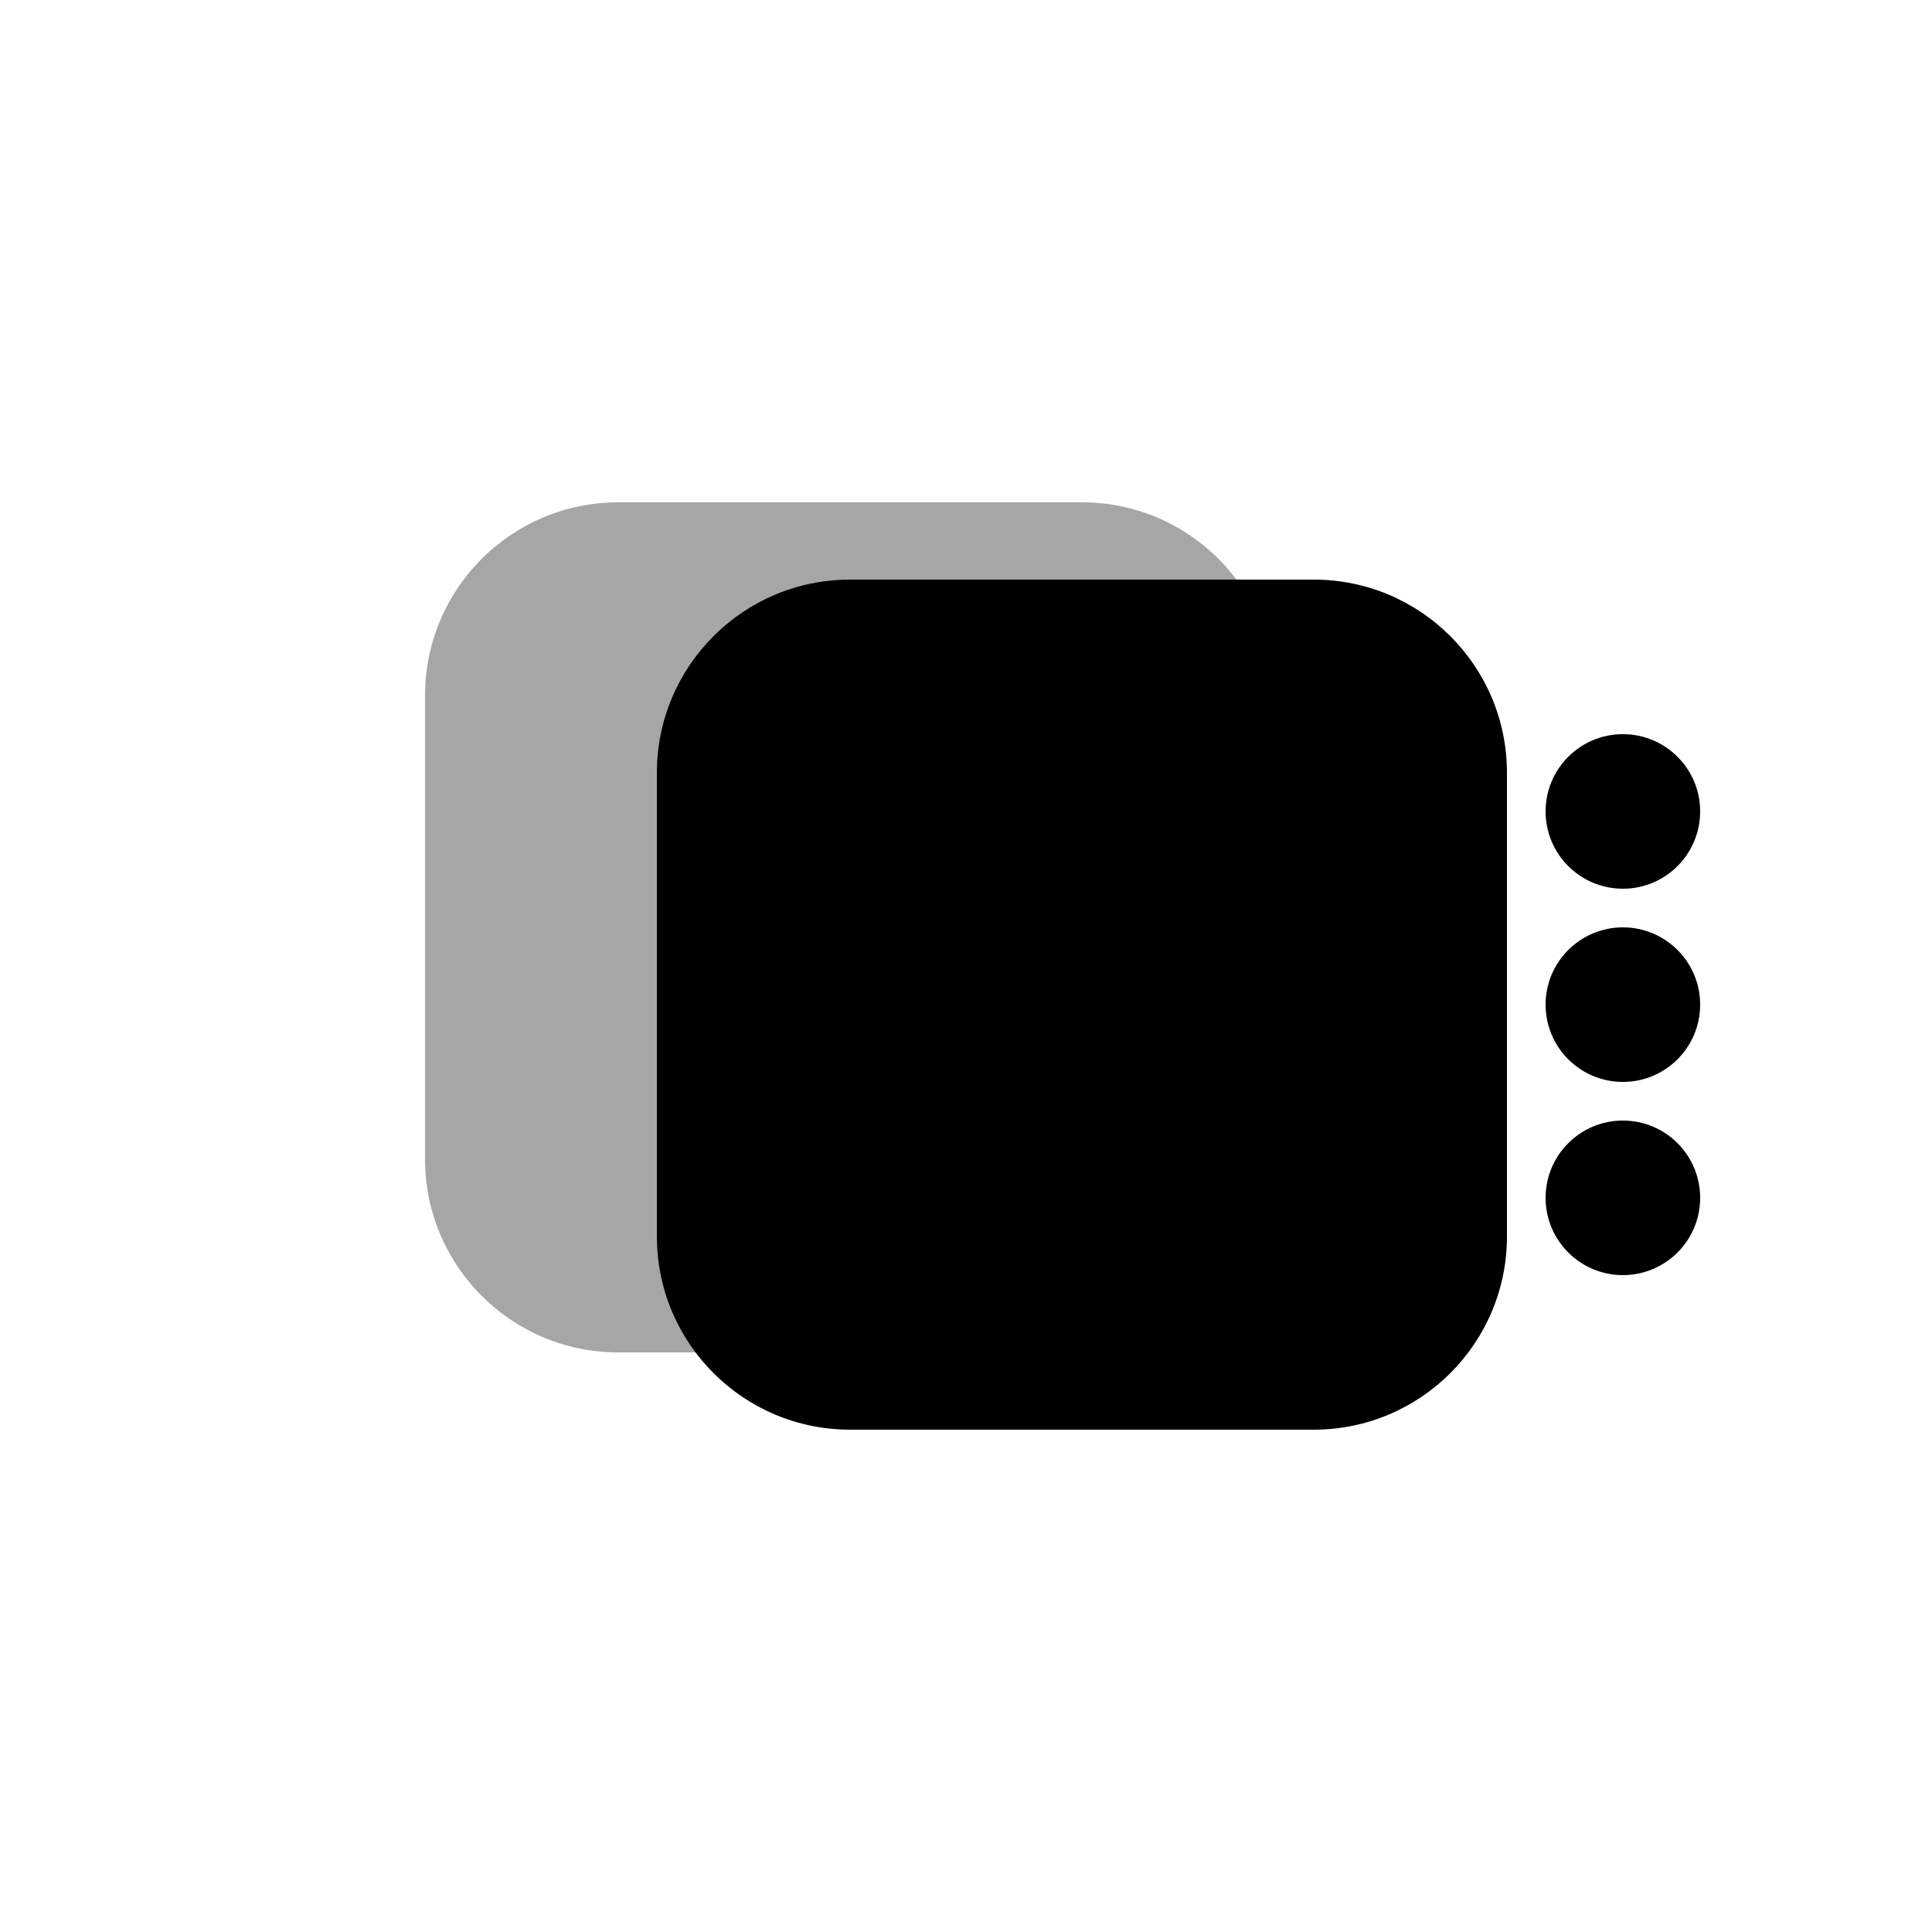
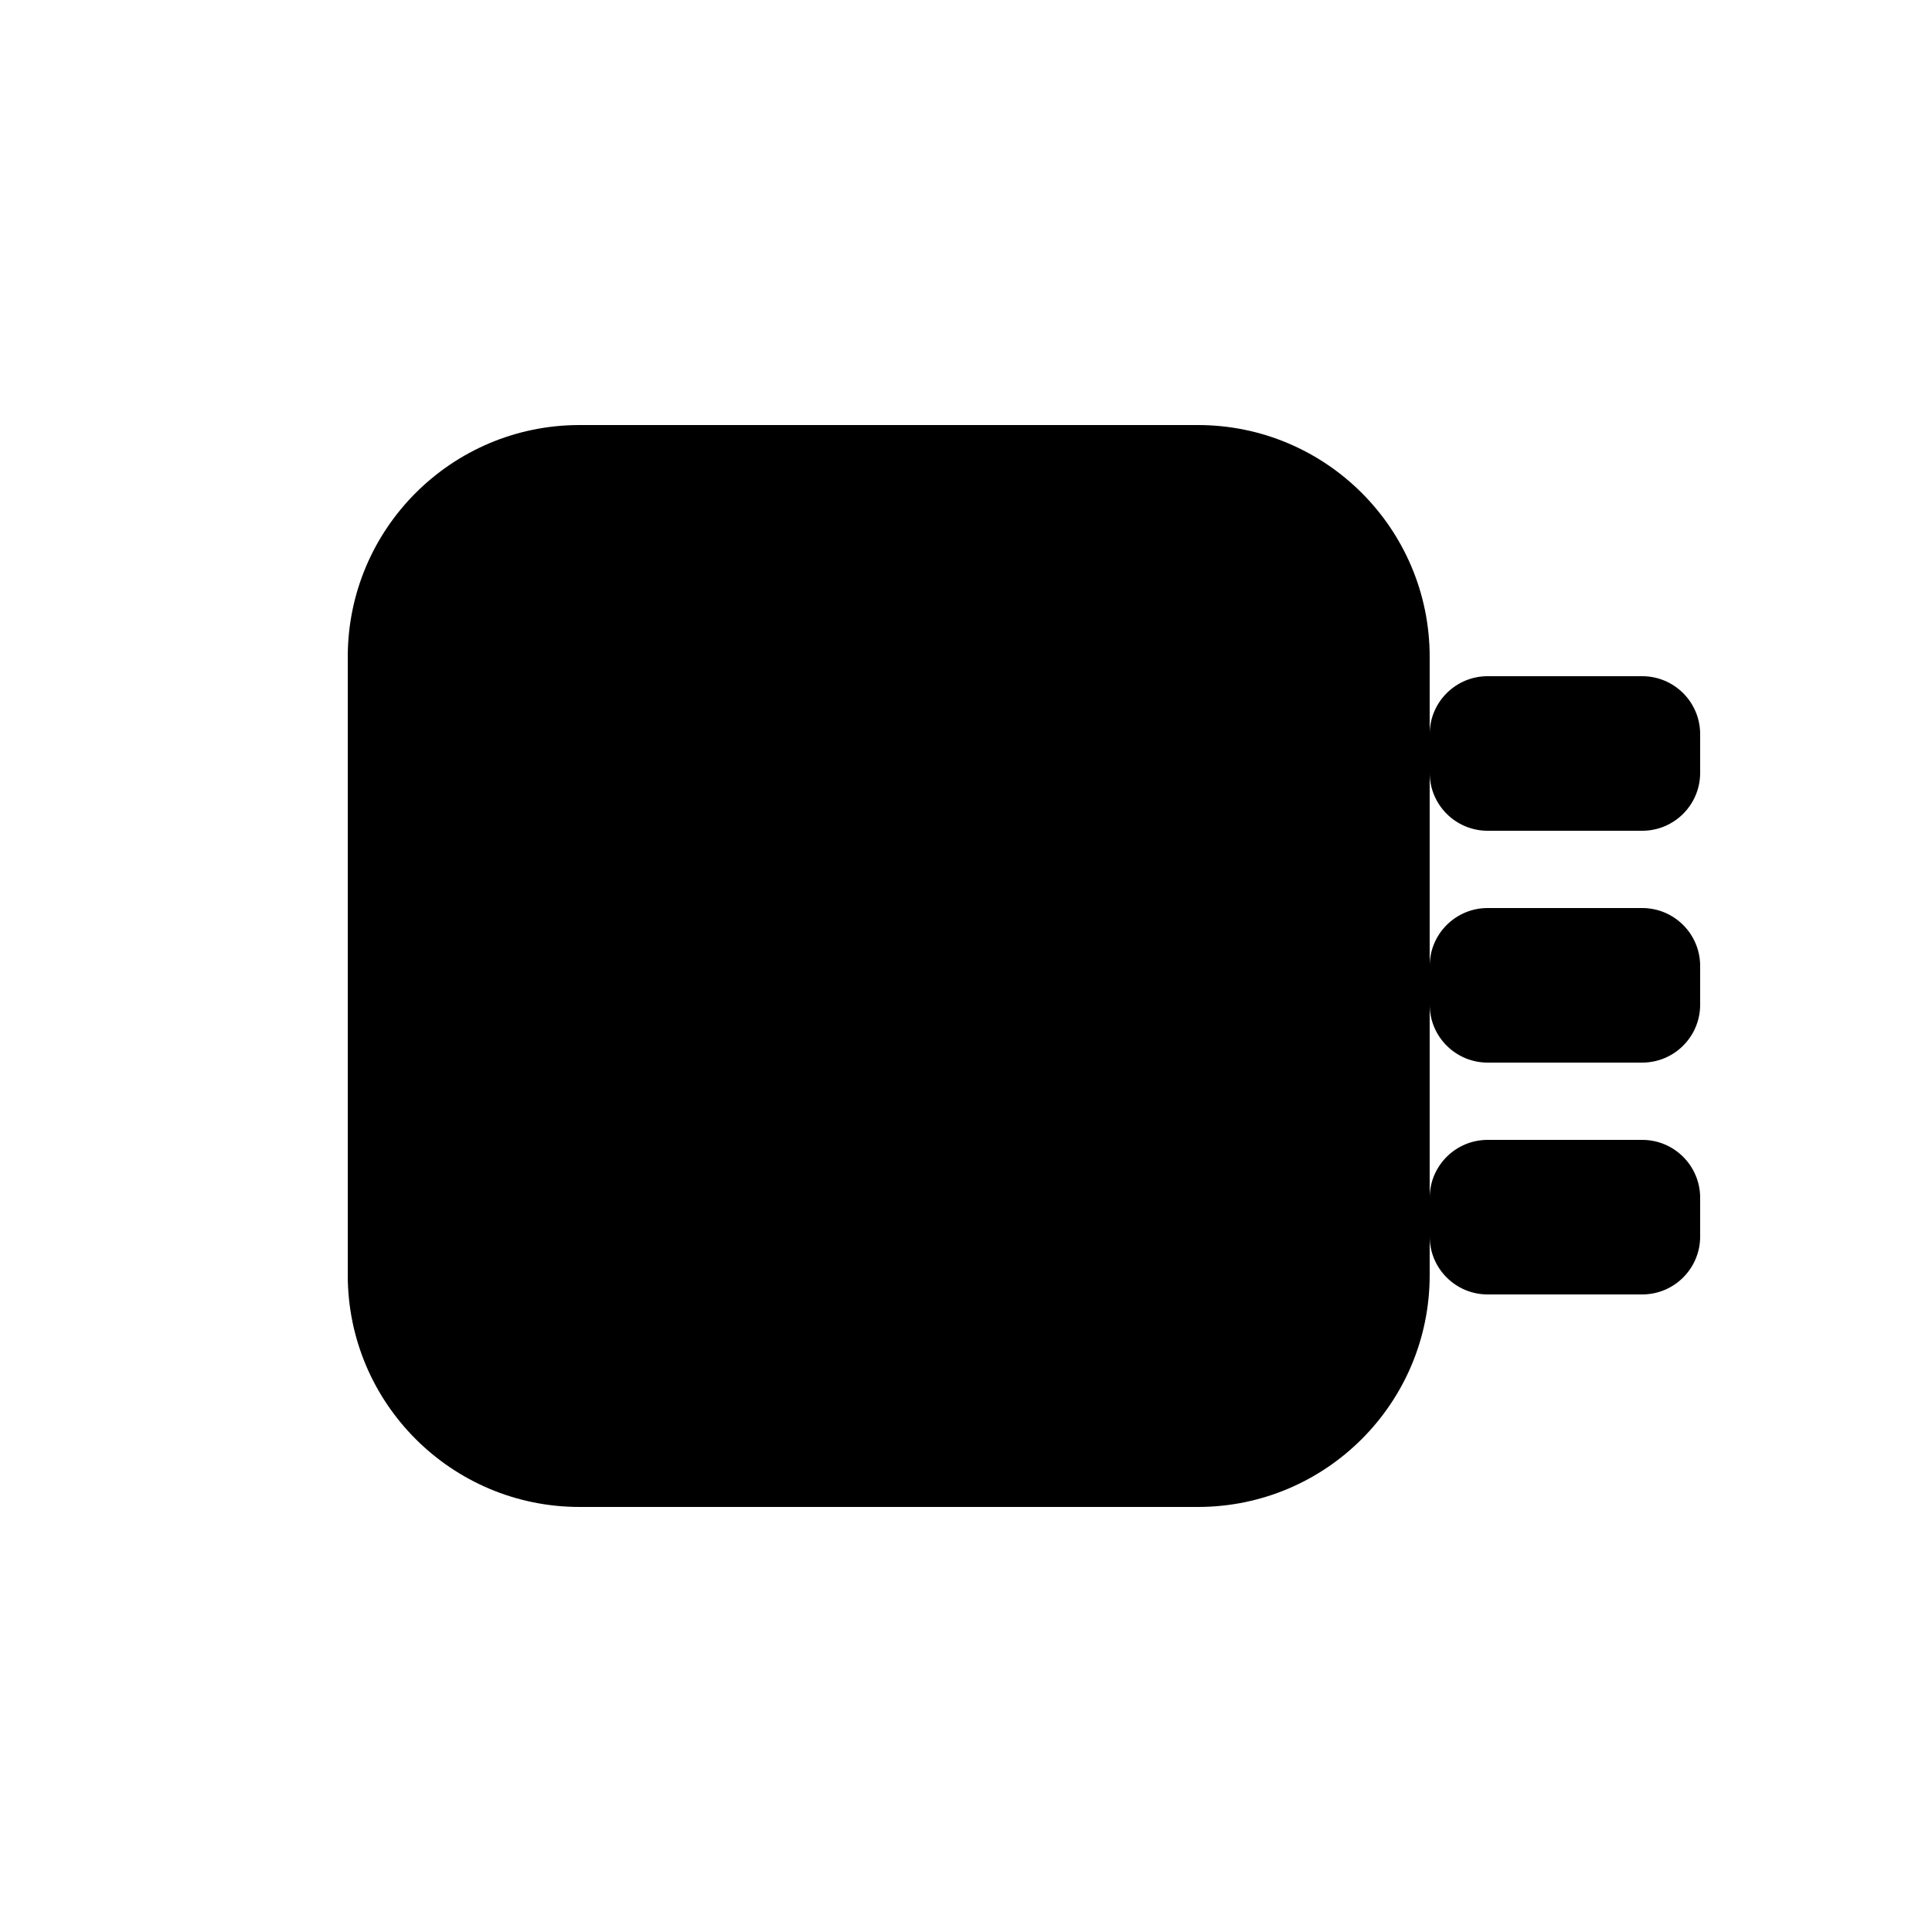
<svg xmlns="http://www.w3.org/2000/svg" width="100" height="100" viewBox="0 0 100 100" fill="none">
-   <rect x="22" y="26" width="44" height="44" rx="10" fill="currentColor" fill-opacity="0.35" />
-   <rect x="34" y="30" width="44" height="44" rx="10" fill="currentColor" />
-   <circle cx="84" cy="42" r="4" fill="currentColor" />
-   <circle cx="84" cy="52" r="4" fill="currentColor" />
-   <circle cx="84" cy="62" r="4" fill="currentColor" />
+   <rect x="18" y="22" width="56" height="56" rx="12" fill="currentColor" />
+   <rect x="74" y="35" width="14" height="8" rx="3" fill="currentColor" />
+   <rect x="74" y="47" width="14" height="8" rx="3" fill="currentColor" />
+   <rect x="74" y="59" width="14" height="8" rx="3" fill="currentColor" />
</svg>
